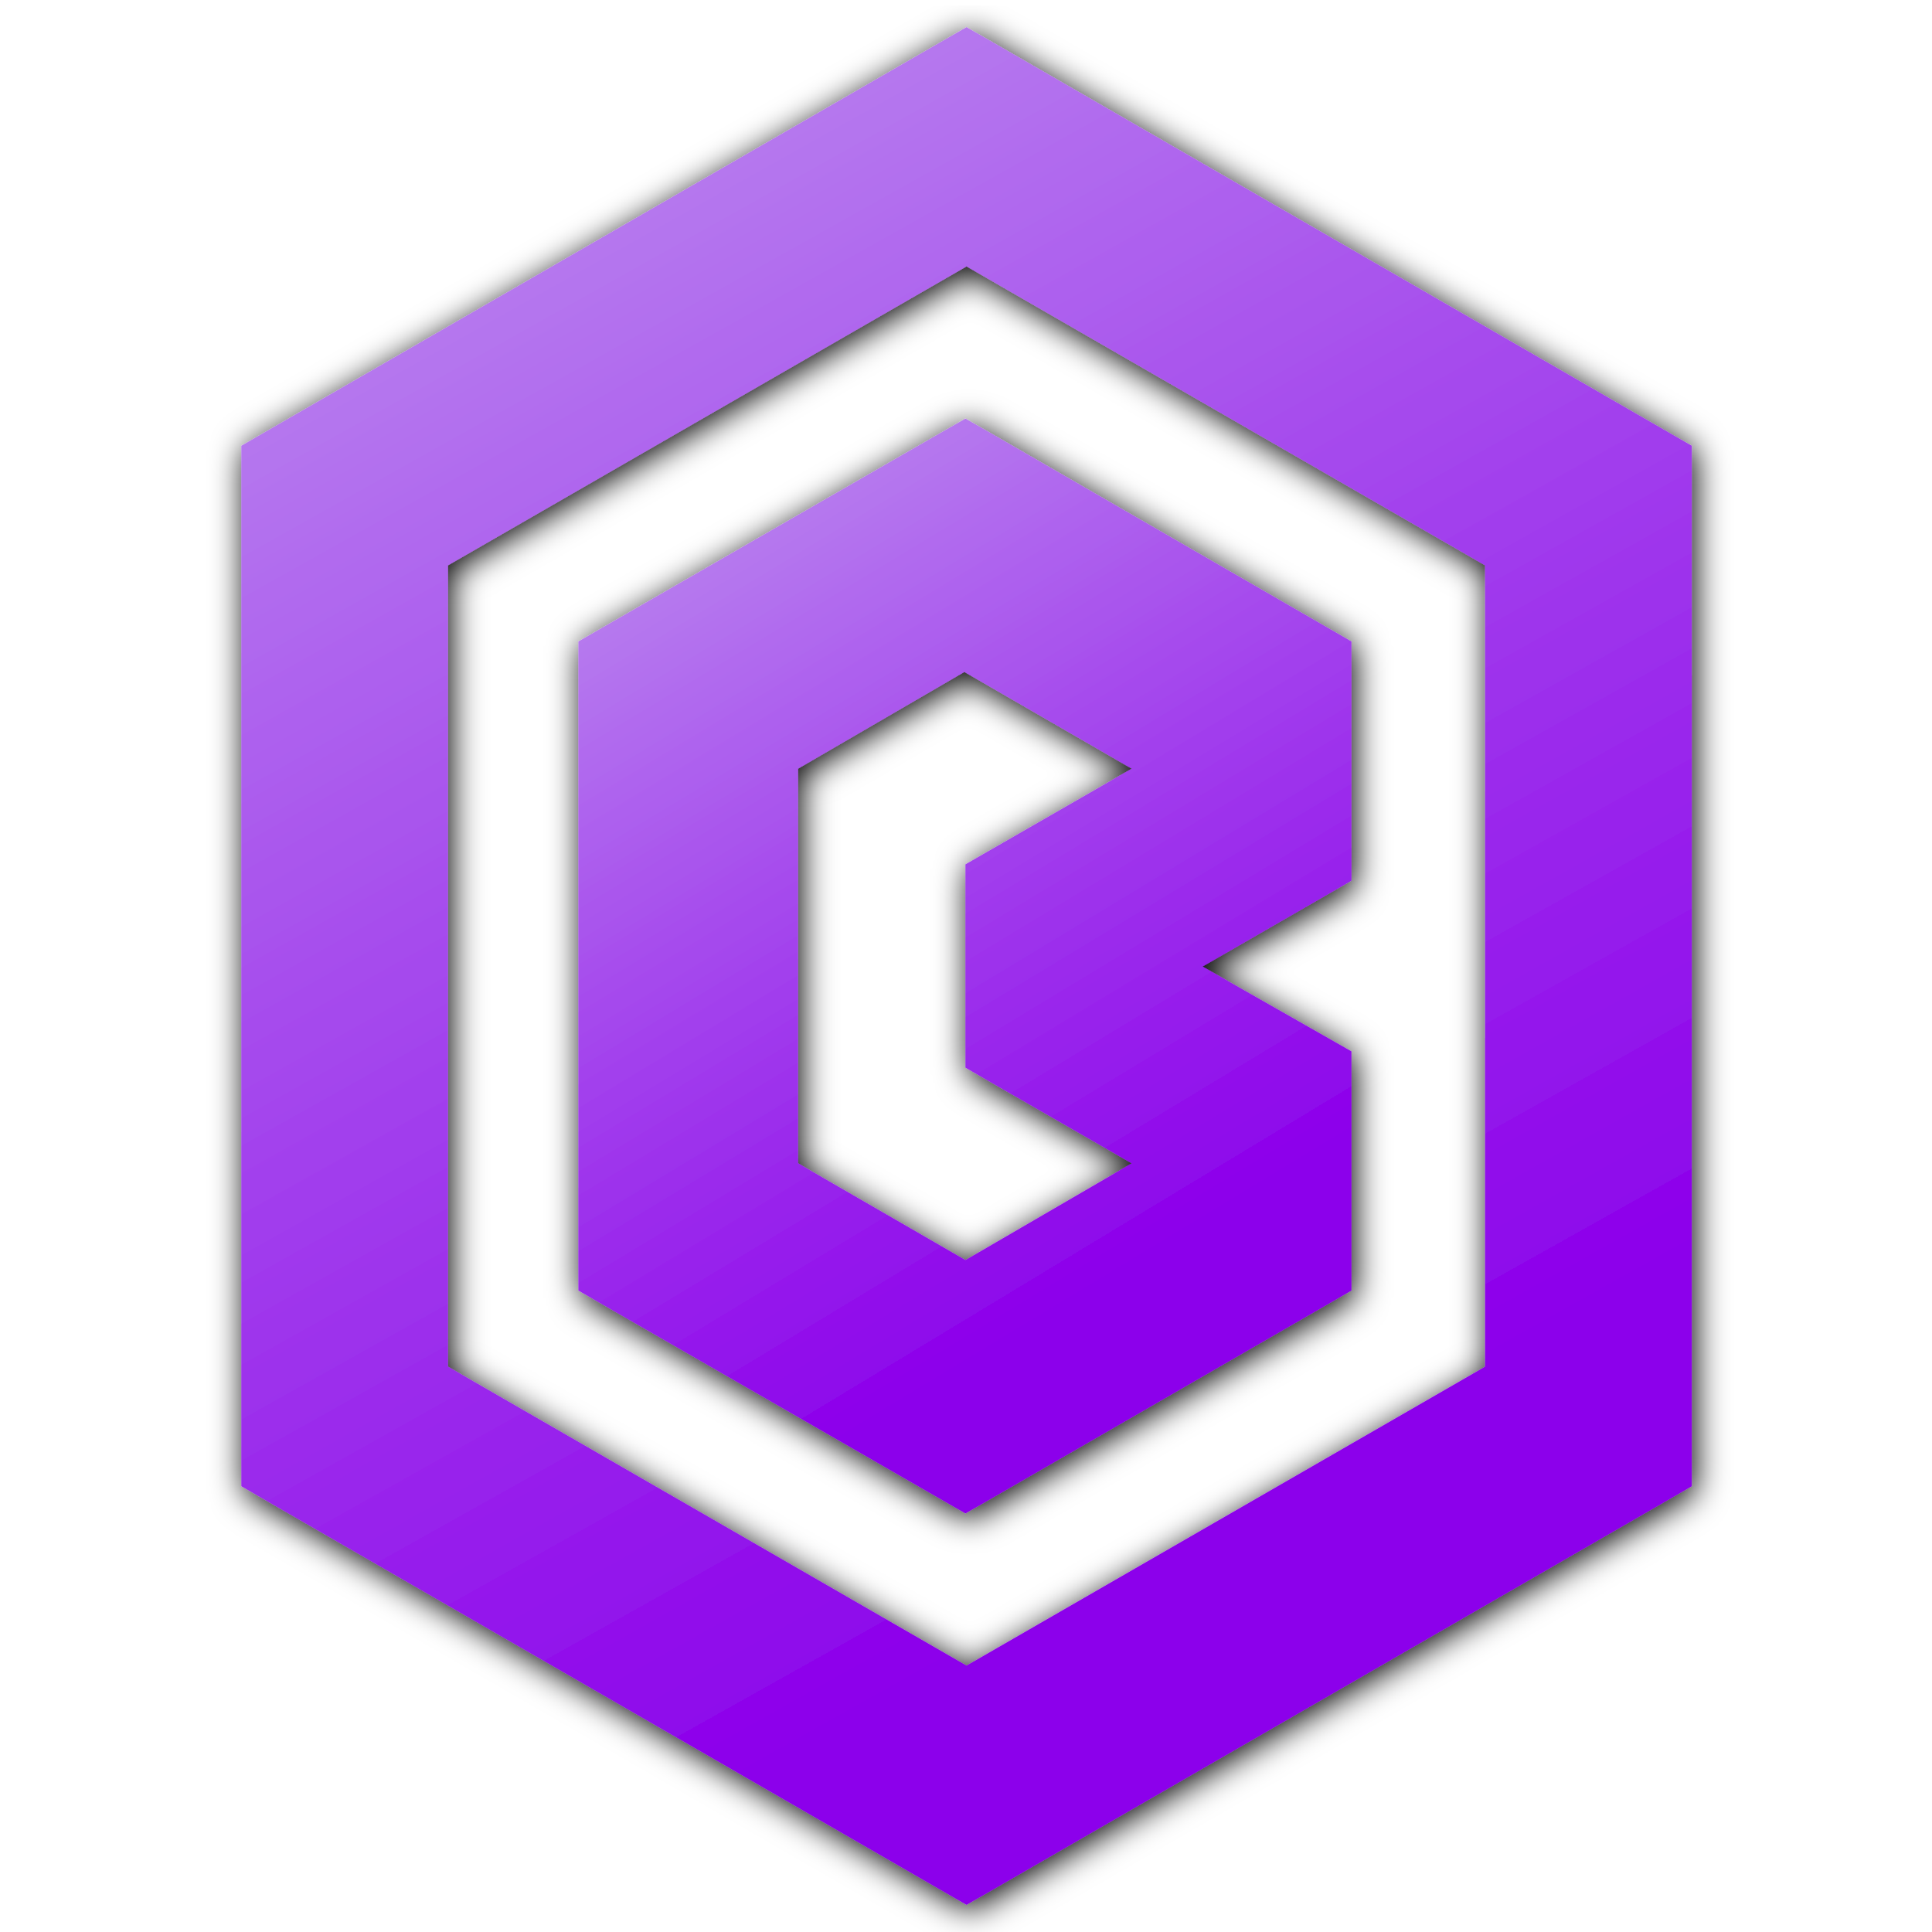
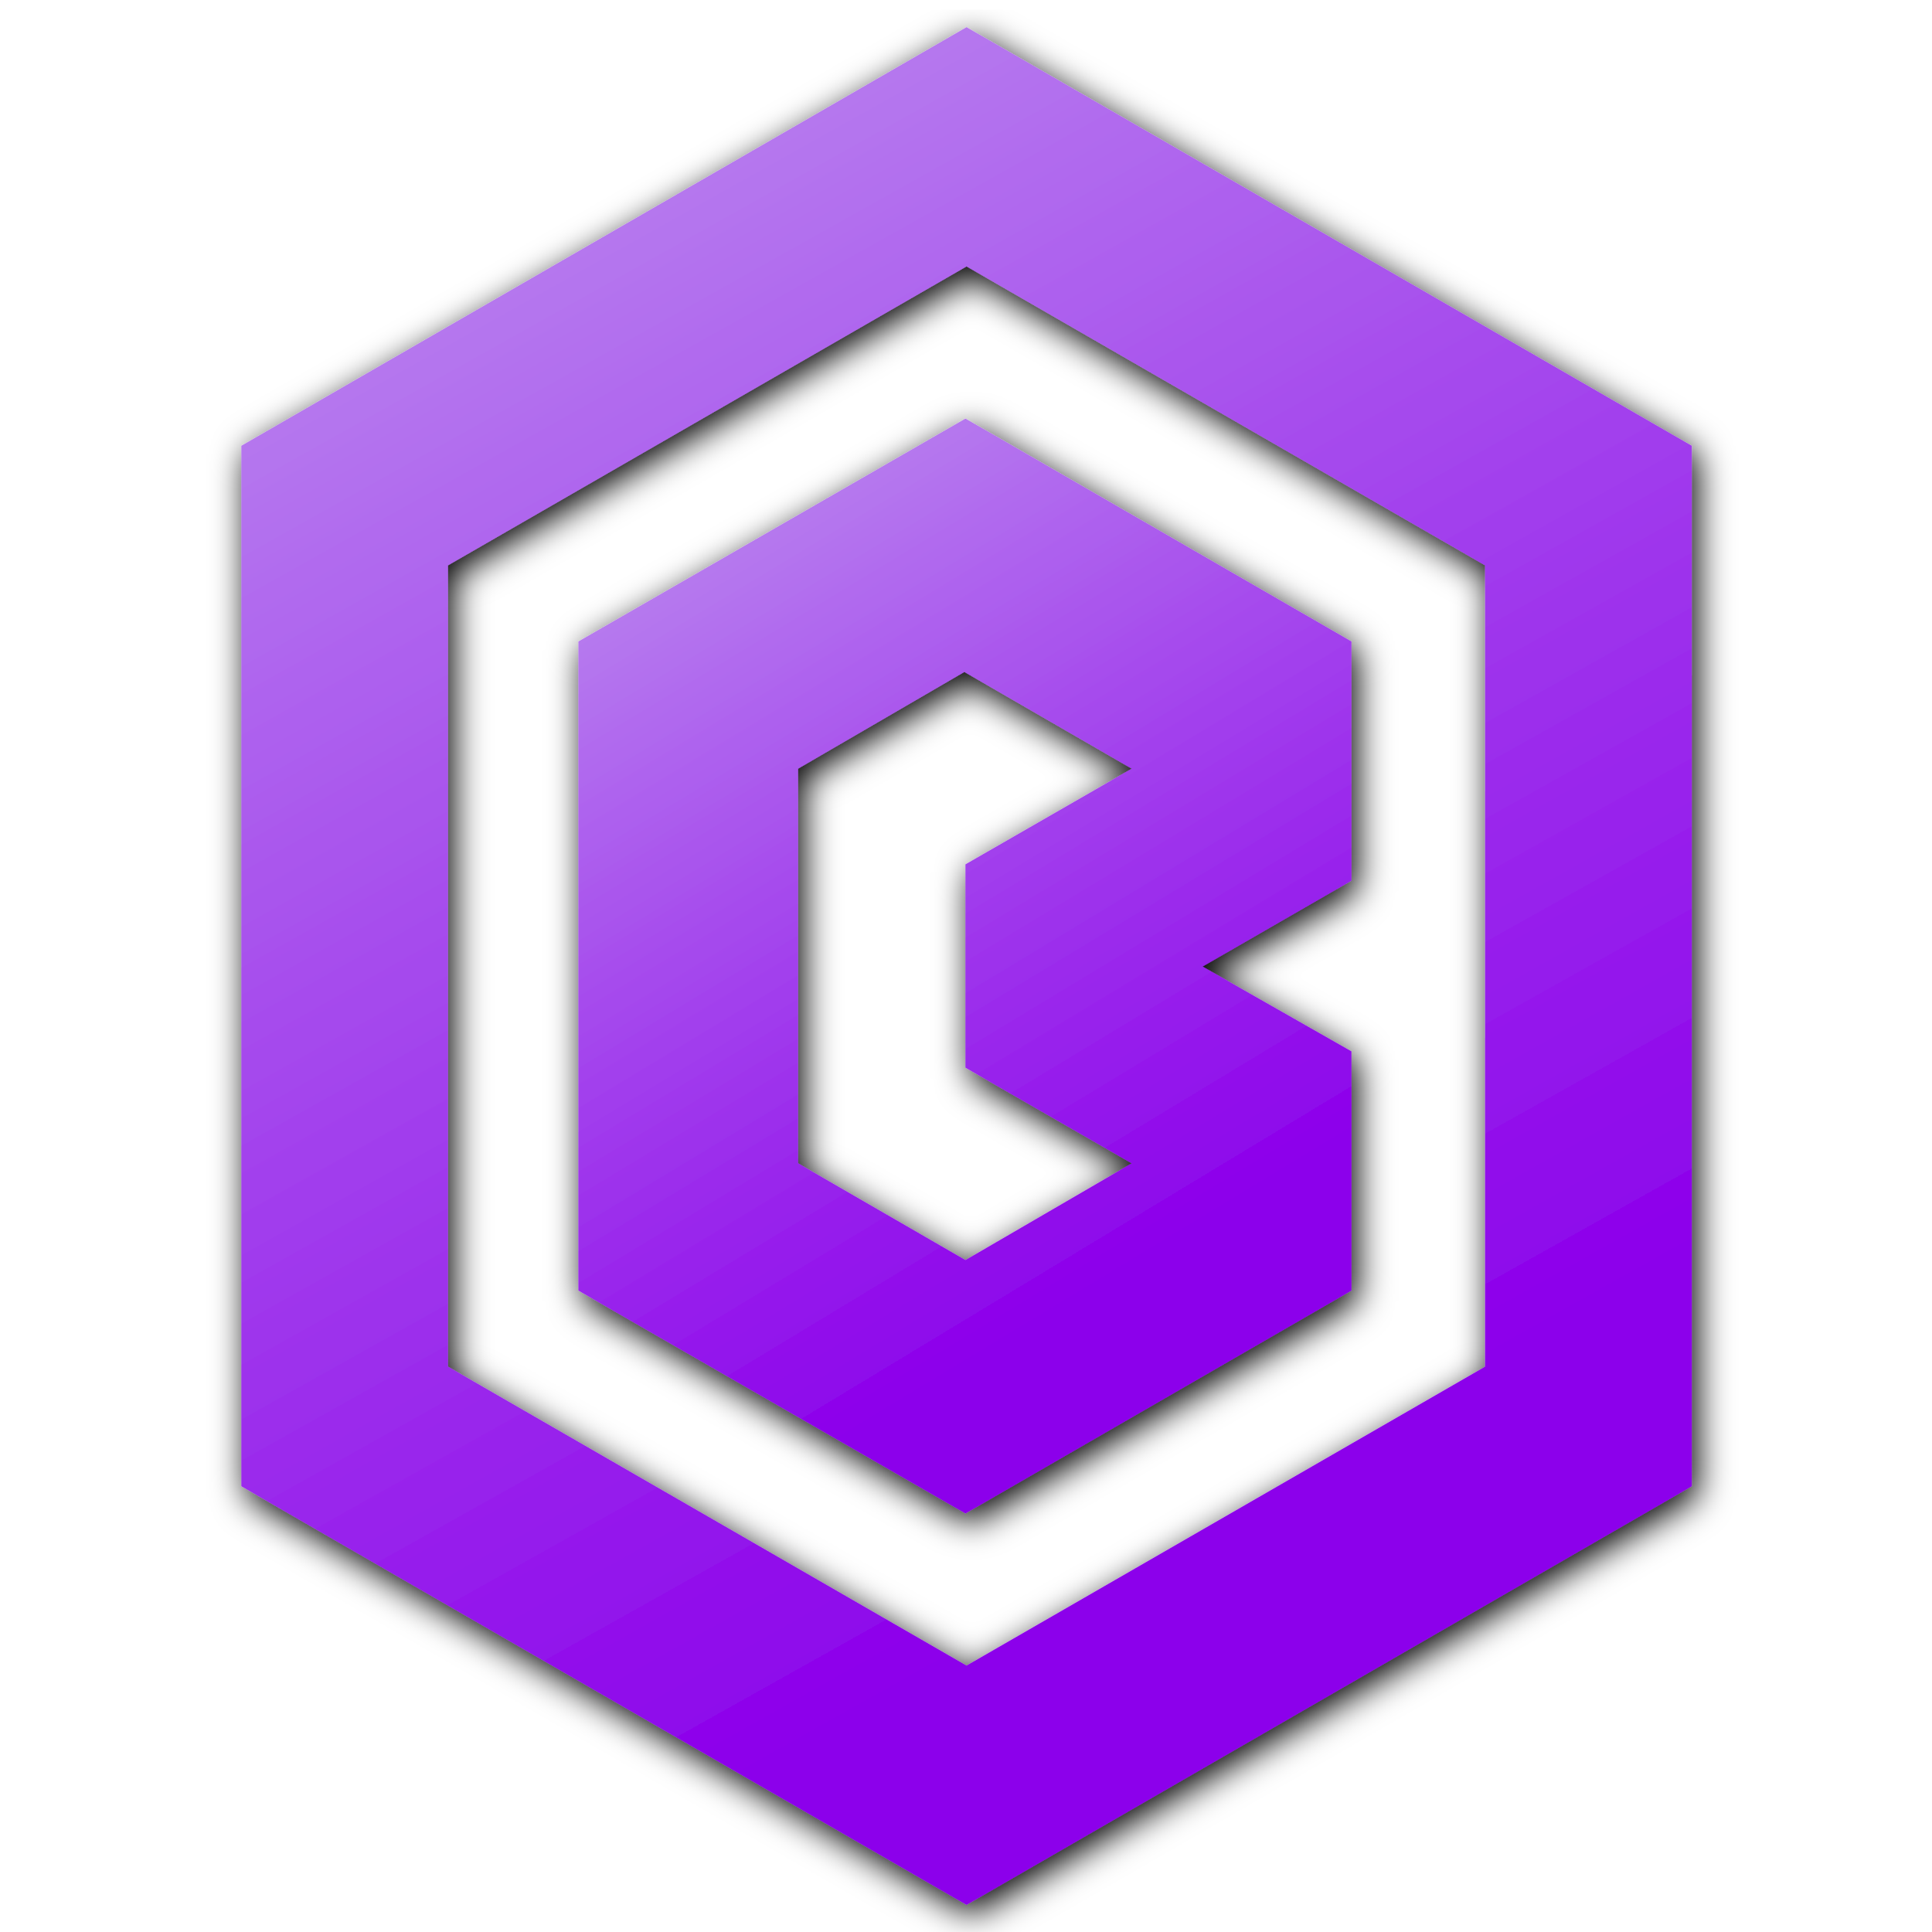
<svg xmlns="http://www.w3.org/2000/svg" viewBox="-25 -25 1777 1777">
  <defs>
    <linearGradient id="gradient" gradientTransform="rotate(67 0 0)">
      <stop offset="0%" style="stop-color:#BF94EF;stop-opacity:1" />
      <stop offset="100%" style="stop-color:#8C00EB;stop-opacity:1" />
    </linearGradient>
    <filter id="dropshadow" x="-40%" y="-40%" width="180%" height="180%">
-       <feGaussianBlur in="SourceAlpha" stdDeviation="15" />
-       <feOffset dx="3" dy="5" result="offsetblur" />
+       <feGaussianBlur in="SourceAlpha" stdDeviation="16" />
+       <feOffset dx="5" dy="8.66" result="offsetblur" />
      <feFlood flood-color="#000" flood-opacity="1" />
      <feComposite in2="offsetblur" operator="in" />
      <feMerge>
        <feMergeNode />
        <feMergeNode in="SourceGraphic" />
      </feMerge>
    </filter>
  </defs>
  <path d="M1531 385v957l-667 385-667-385V385L864 0zm-190 110L864 220 387 495v737l477 275 477-275z" fill="url(#gradient)" filter="url(#dropshadow)" />
  <path d="M863 360l355 205v220l-137 79 137 78v220l-355 205-356-205V565zm0 597V770l153-88-154-89-153 89v363l154 89 153-89z" fill="url(#gradient)" filter="url(#dropshadow)" />
</svg>
